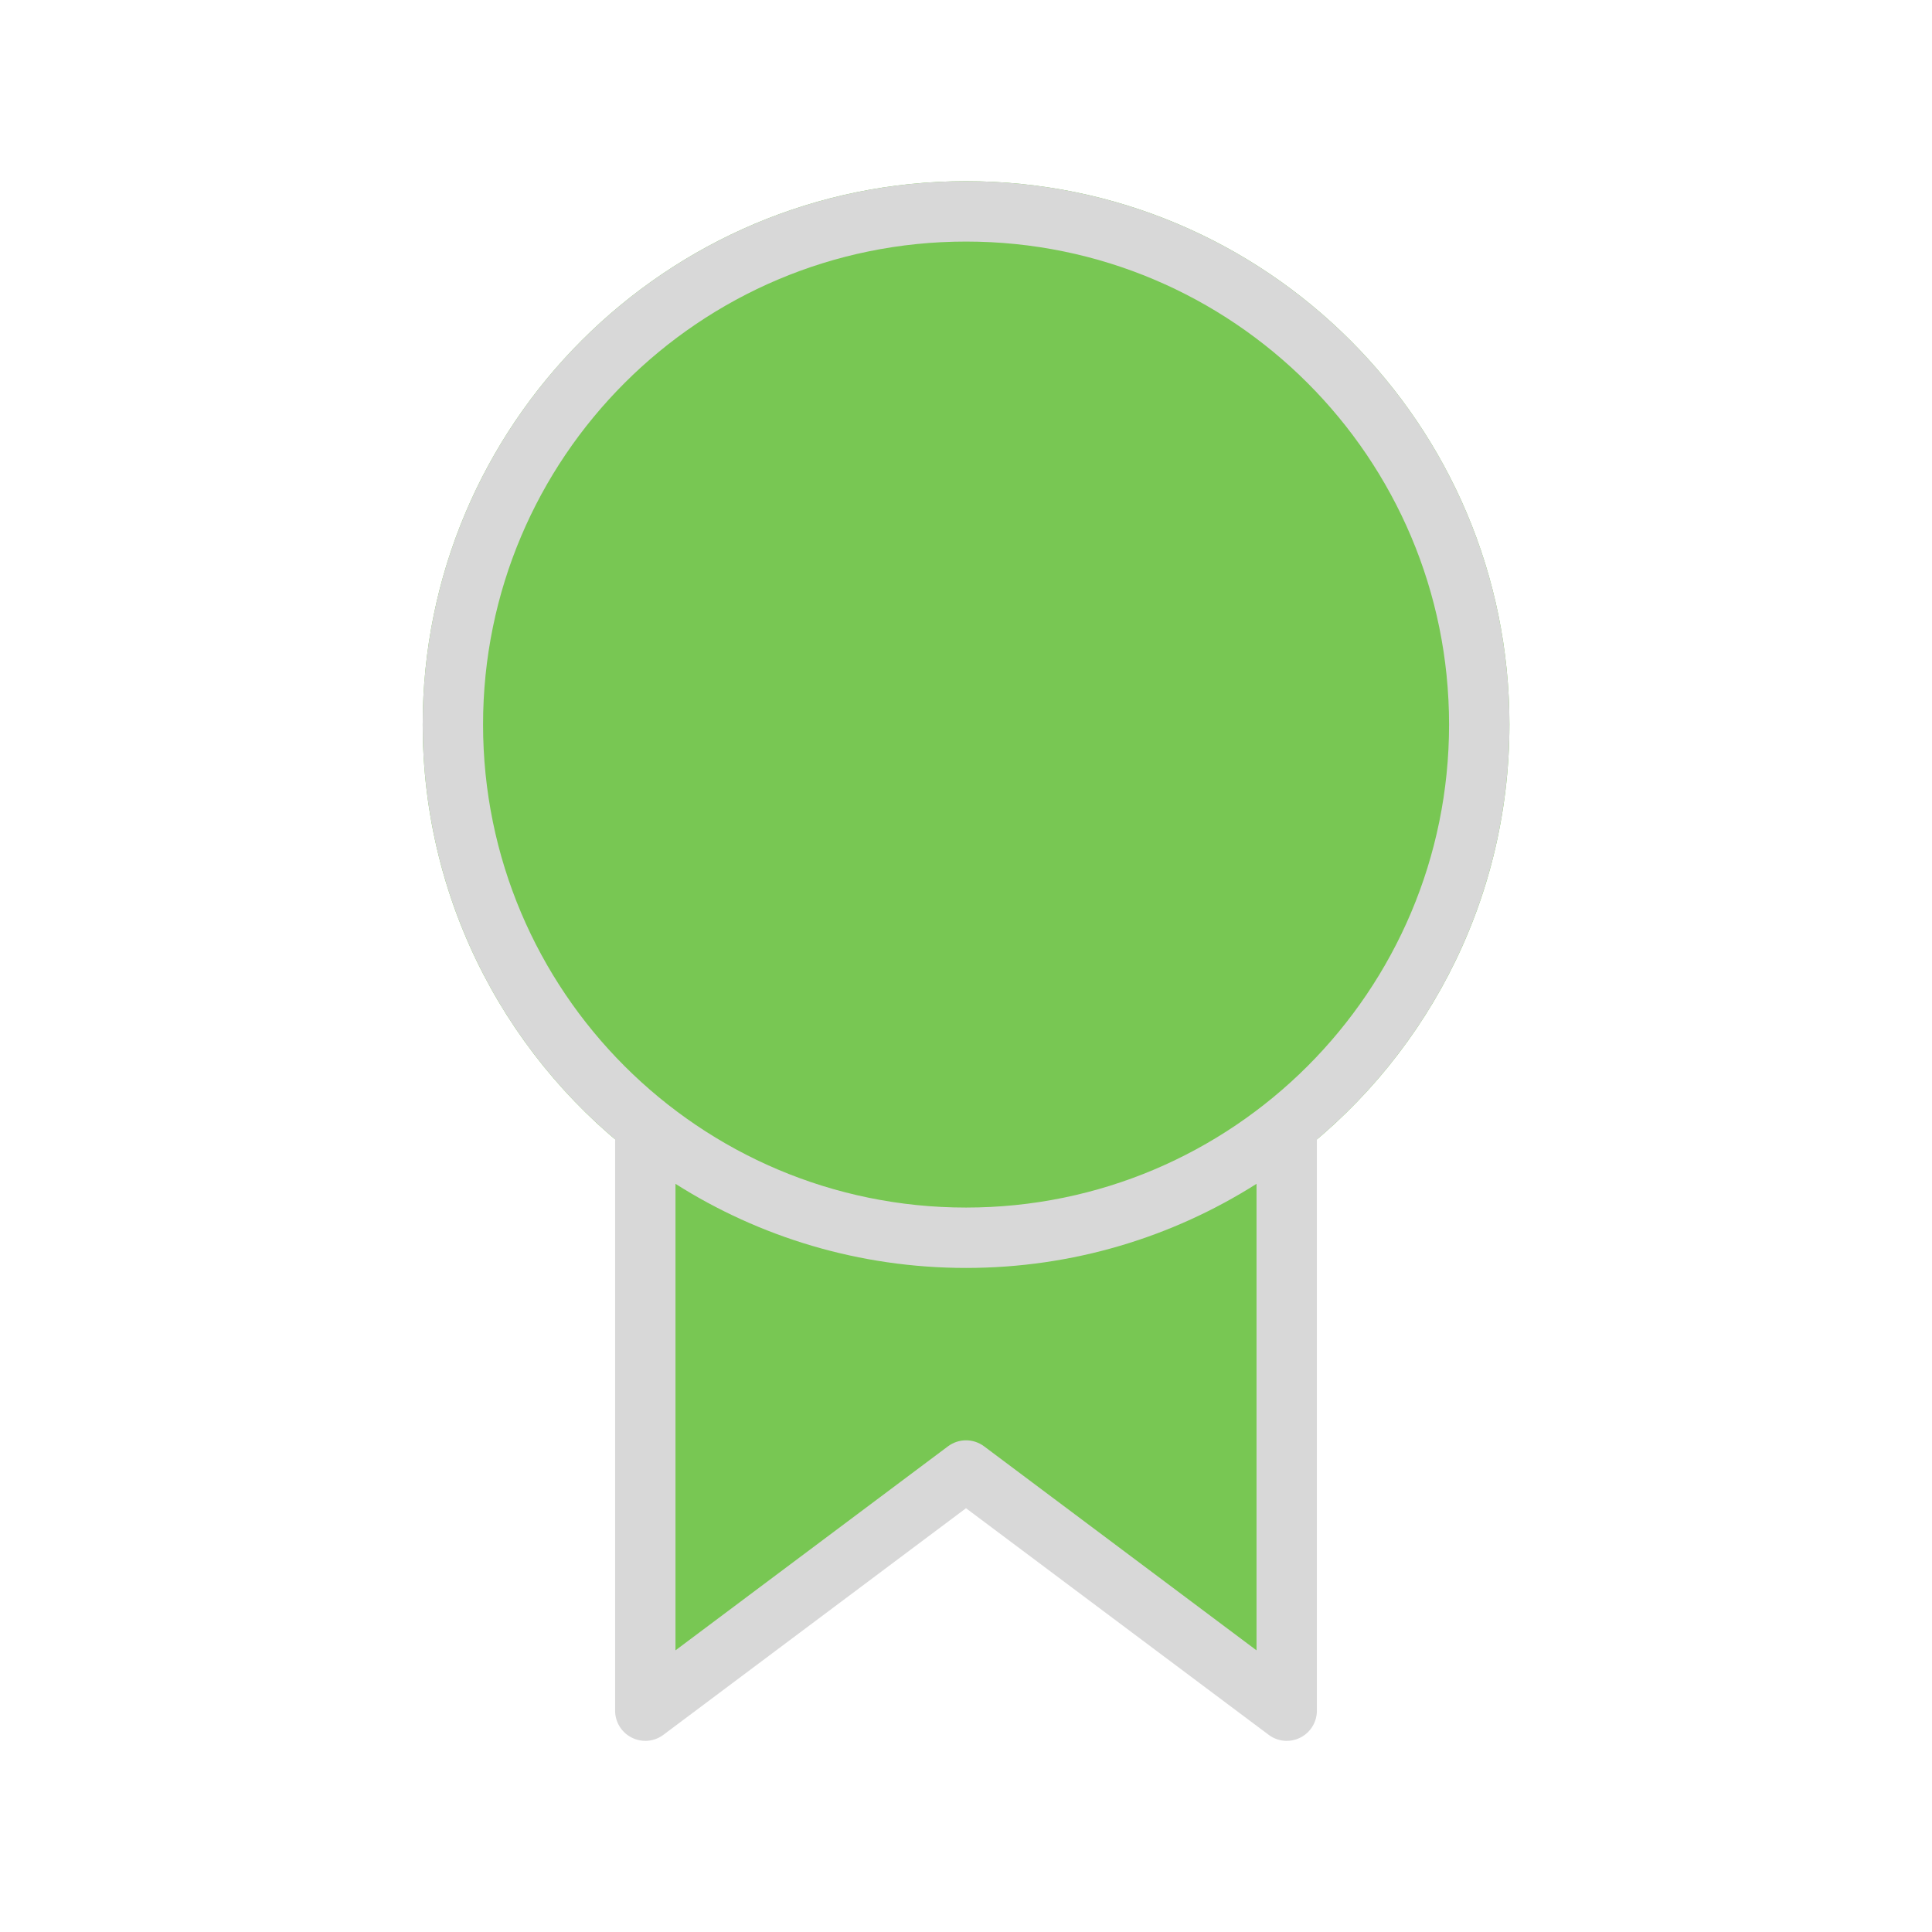
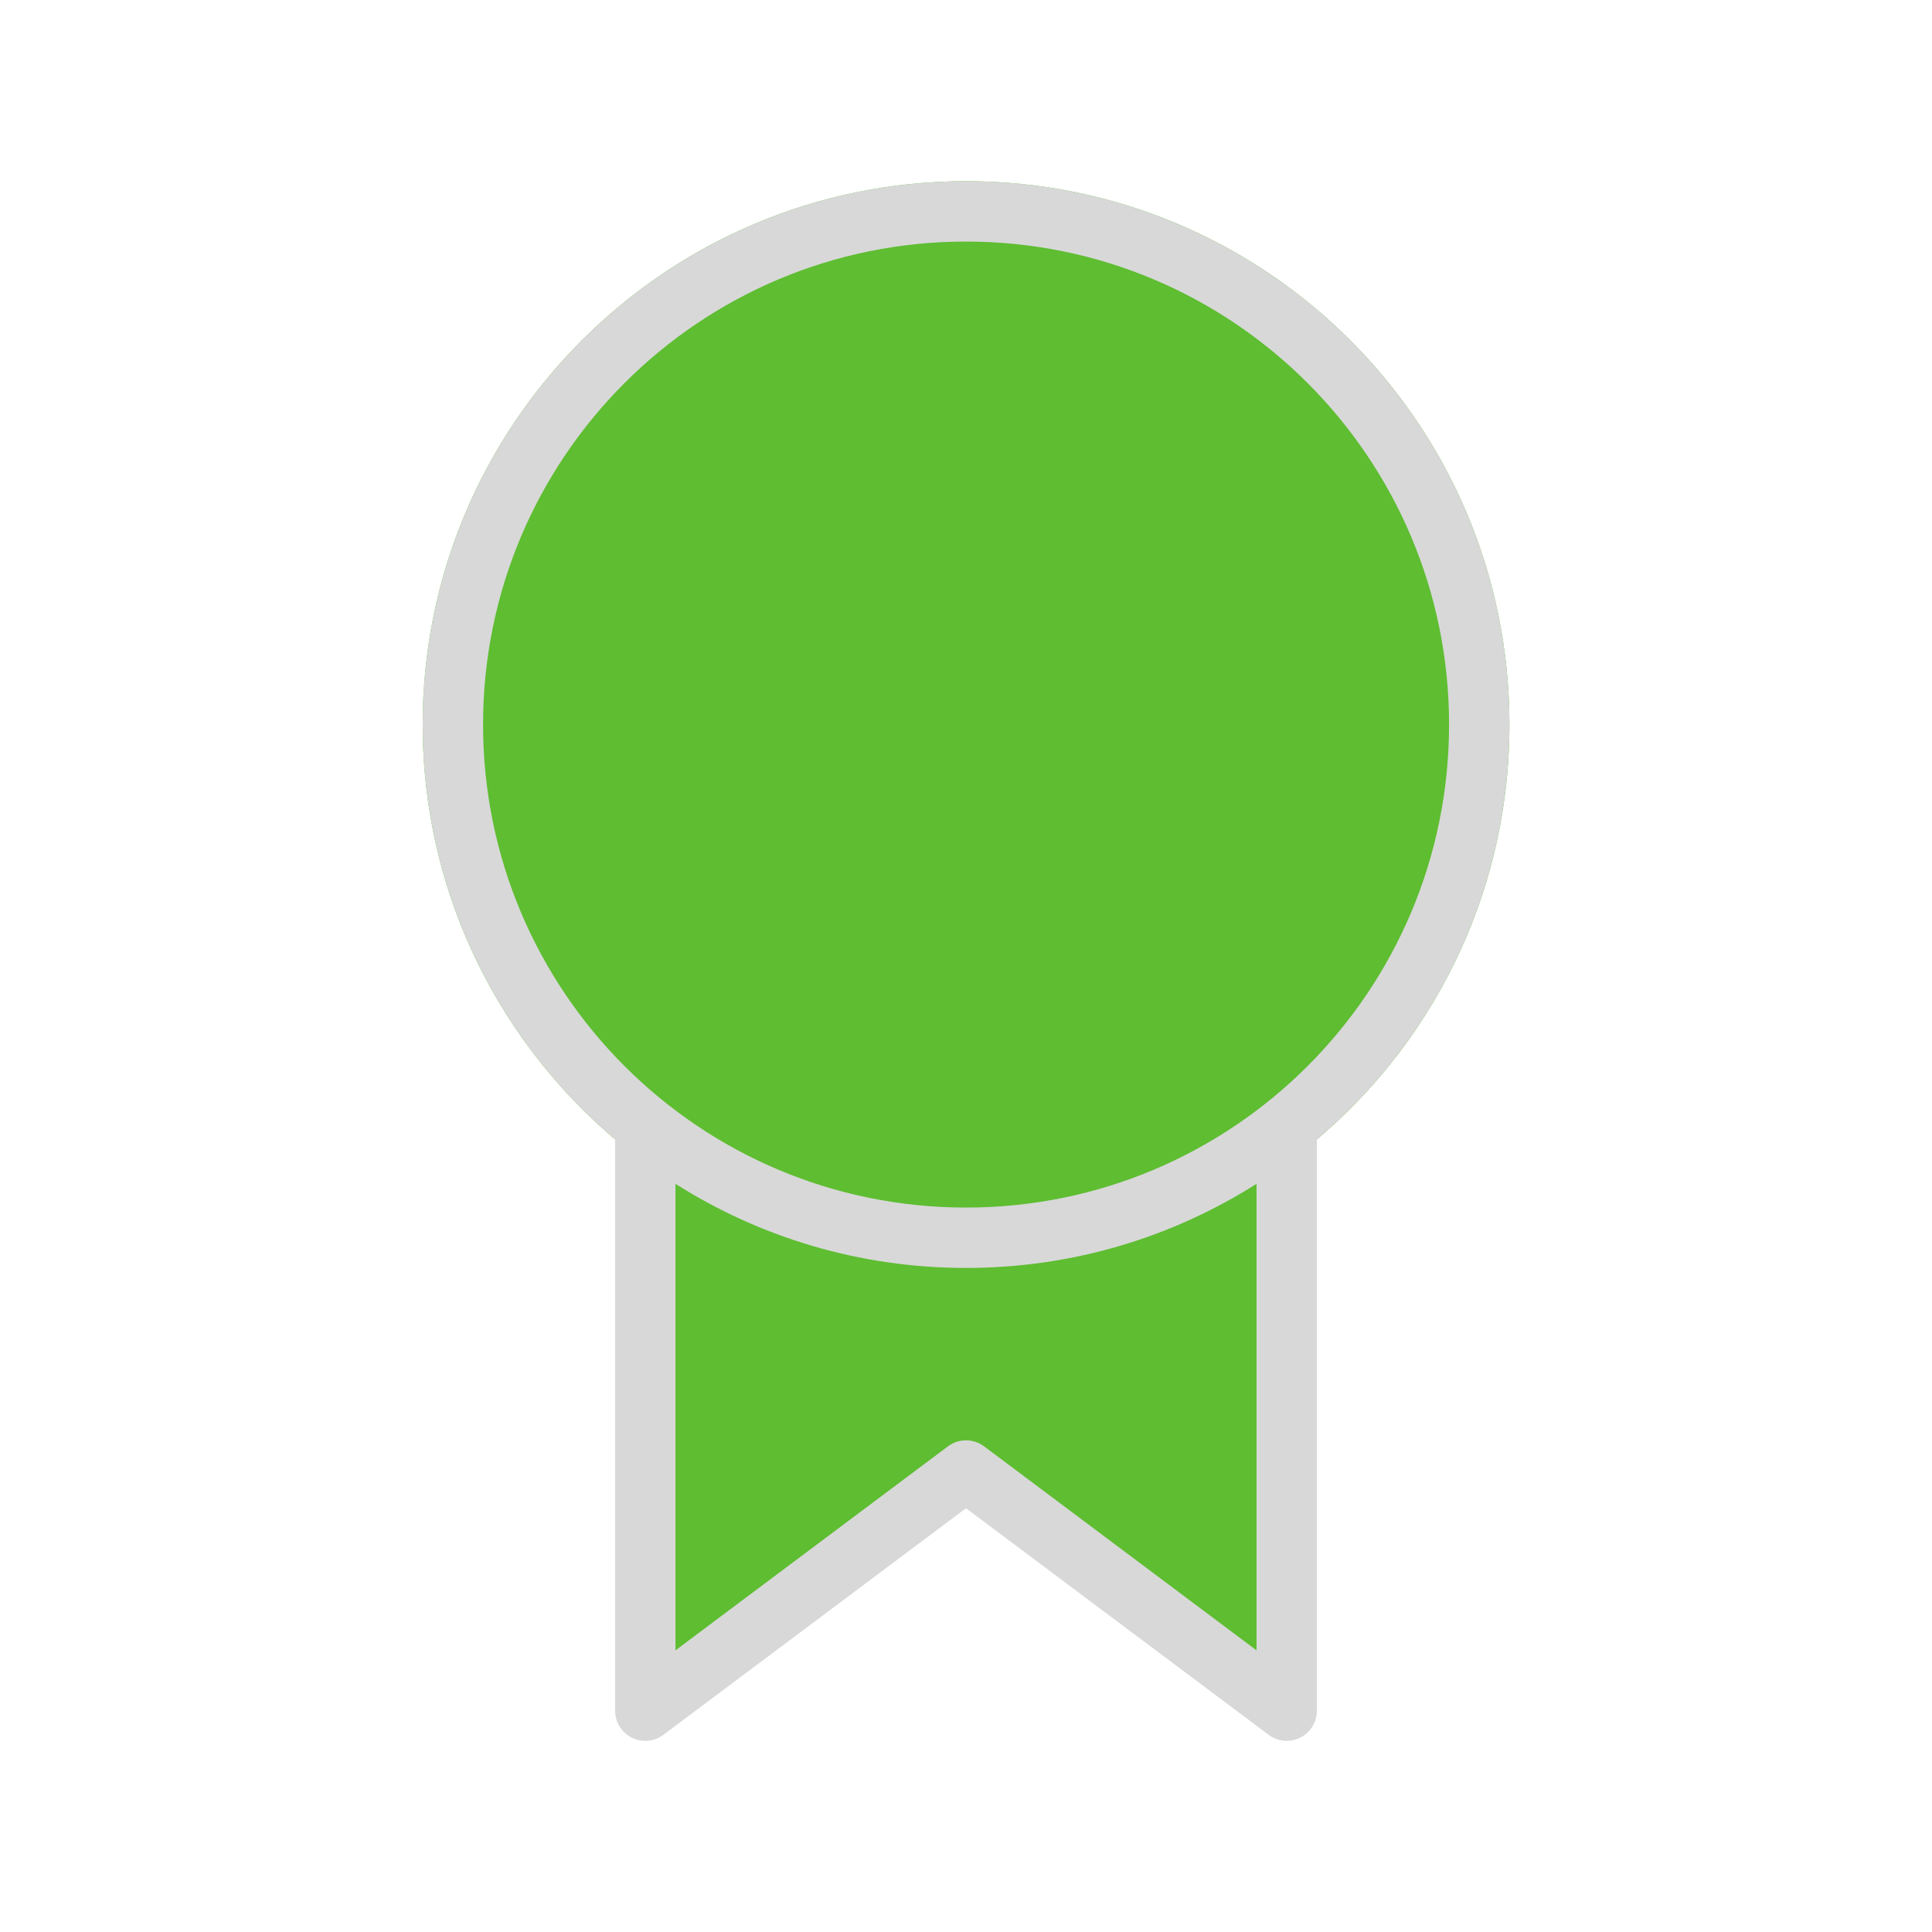
<svg xmlns="http://www.w3.org/2000/svg" width="32" height="32" viewBox="0 0 32 32" fill="none">
-   <path d="M21.312 19.267C23.549 17.63 25.001 14.985 25.001 12.001C25.001 7.03 20.972 3.001 16.001 3.001C11.03 3.001 7.001 7.03 7.001 12.001C7.001 14.984 8.453 17.629 10.688 19.266V28.334L16 24.356L21.312 28.334V19.267Z" fill="#78C753" />
+   <path d="M21.312 19.267C23.549 17.63 25.001 14.985 25.001 12.001C25.001 7.03 20.972 3.001 16.001 3.001C11.03 3.001 7.001 7.03 7.001 12.001C7.001 14.984 8.453 17.629 10.688 19.266V28.334L16 24.356L21.312 28.334V19.267Z" fill="#5EBD31" />
  <path fill-rule="evenodd" clip-rule="evenodd" d="M21.811 18.874C23.762 17.223 25.001 14.757 25.001 12.001C25.001 7.03 20.972 3.001 16.001 3.001C11.03 3.001 7.001 7.03 7.001 12.001C7.001 14.756 8.239 17.222 10.19 18.873C10.189 18.884 10.188 18.896 10.188 18.907V28.334C10.188 28.523 10.295 28.696 10.465 28.781C10.634 28.866 10.837 28.848 10.988 28.734L16 24.981L21.013 28.734C21.164 28.848 21.367 28.866 21.536 28.781C21.706 28.696 21.812 28.523 21.812 28.334V18.907C21.812 18.896 21.812 18.885 21.811 18.874ZM24.001 12.001C24.001 16.419 20.419 20.001 16.001 20.001C11.583 20.001 8.001 16.419 8.001 12.001C8.001 7.583 11.583 4.001 16.001 4.001C20.419 4.001 24.001 7.583 24.001 12.001ZM20.812 19.608C19.421 20.49 17.771 21.001 16.001 21.001C14.231 21.001 12.58 20.49 11.188 19.608V27.335L15.701 23.956C15.879 23.823 16.122 23.823 16.3 23.956L20.812 27.335V19.608Z" fill="#D8D8D8" />
</svg>
